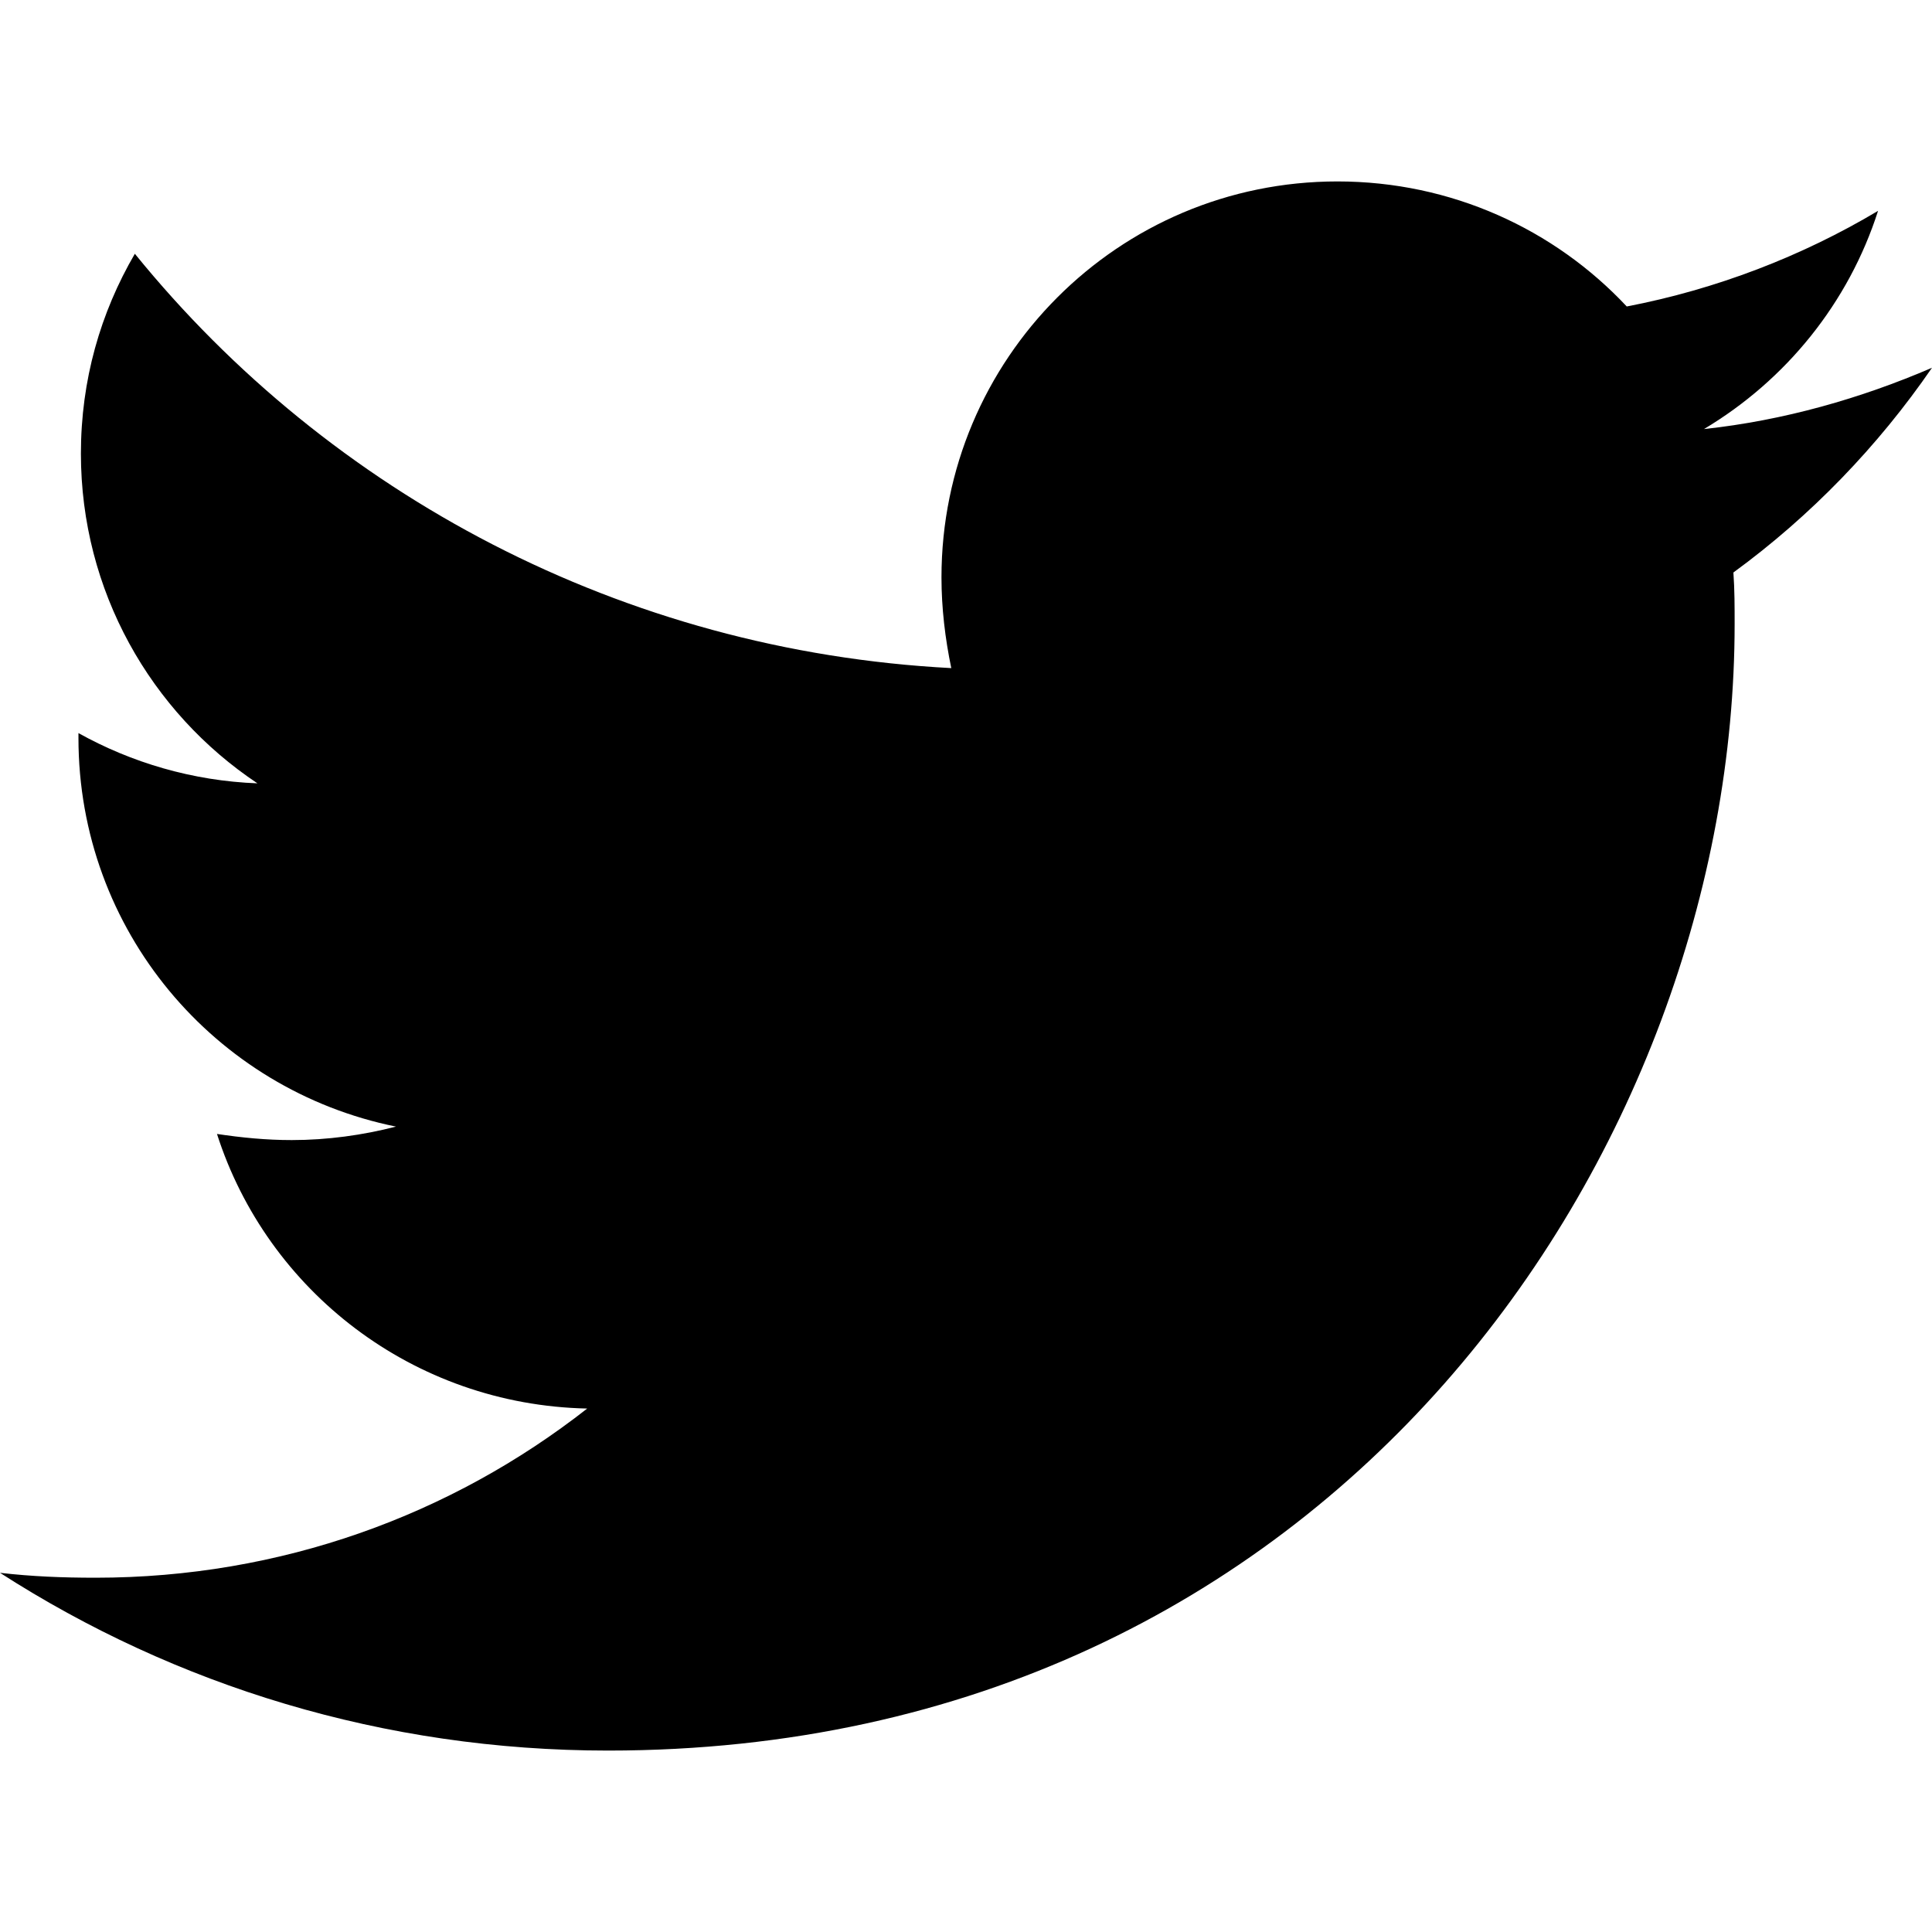
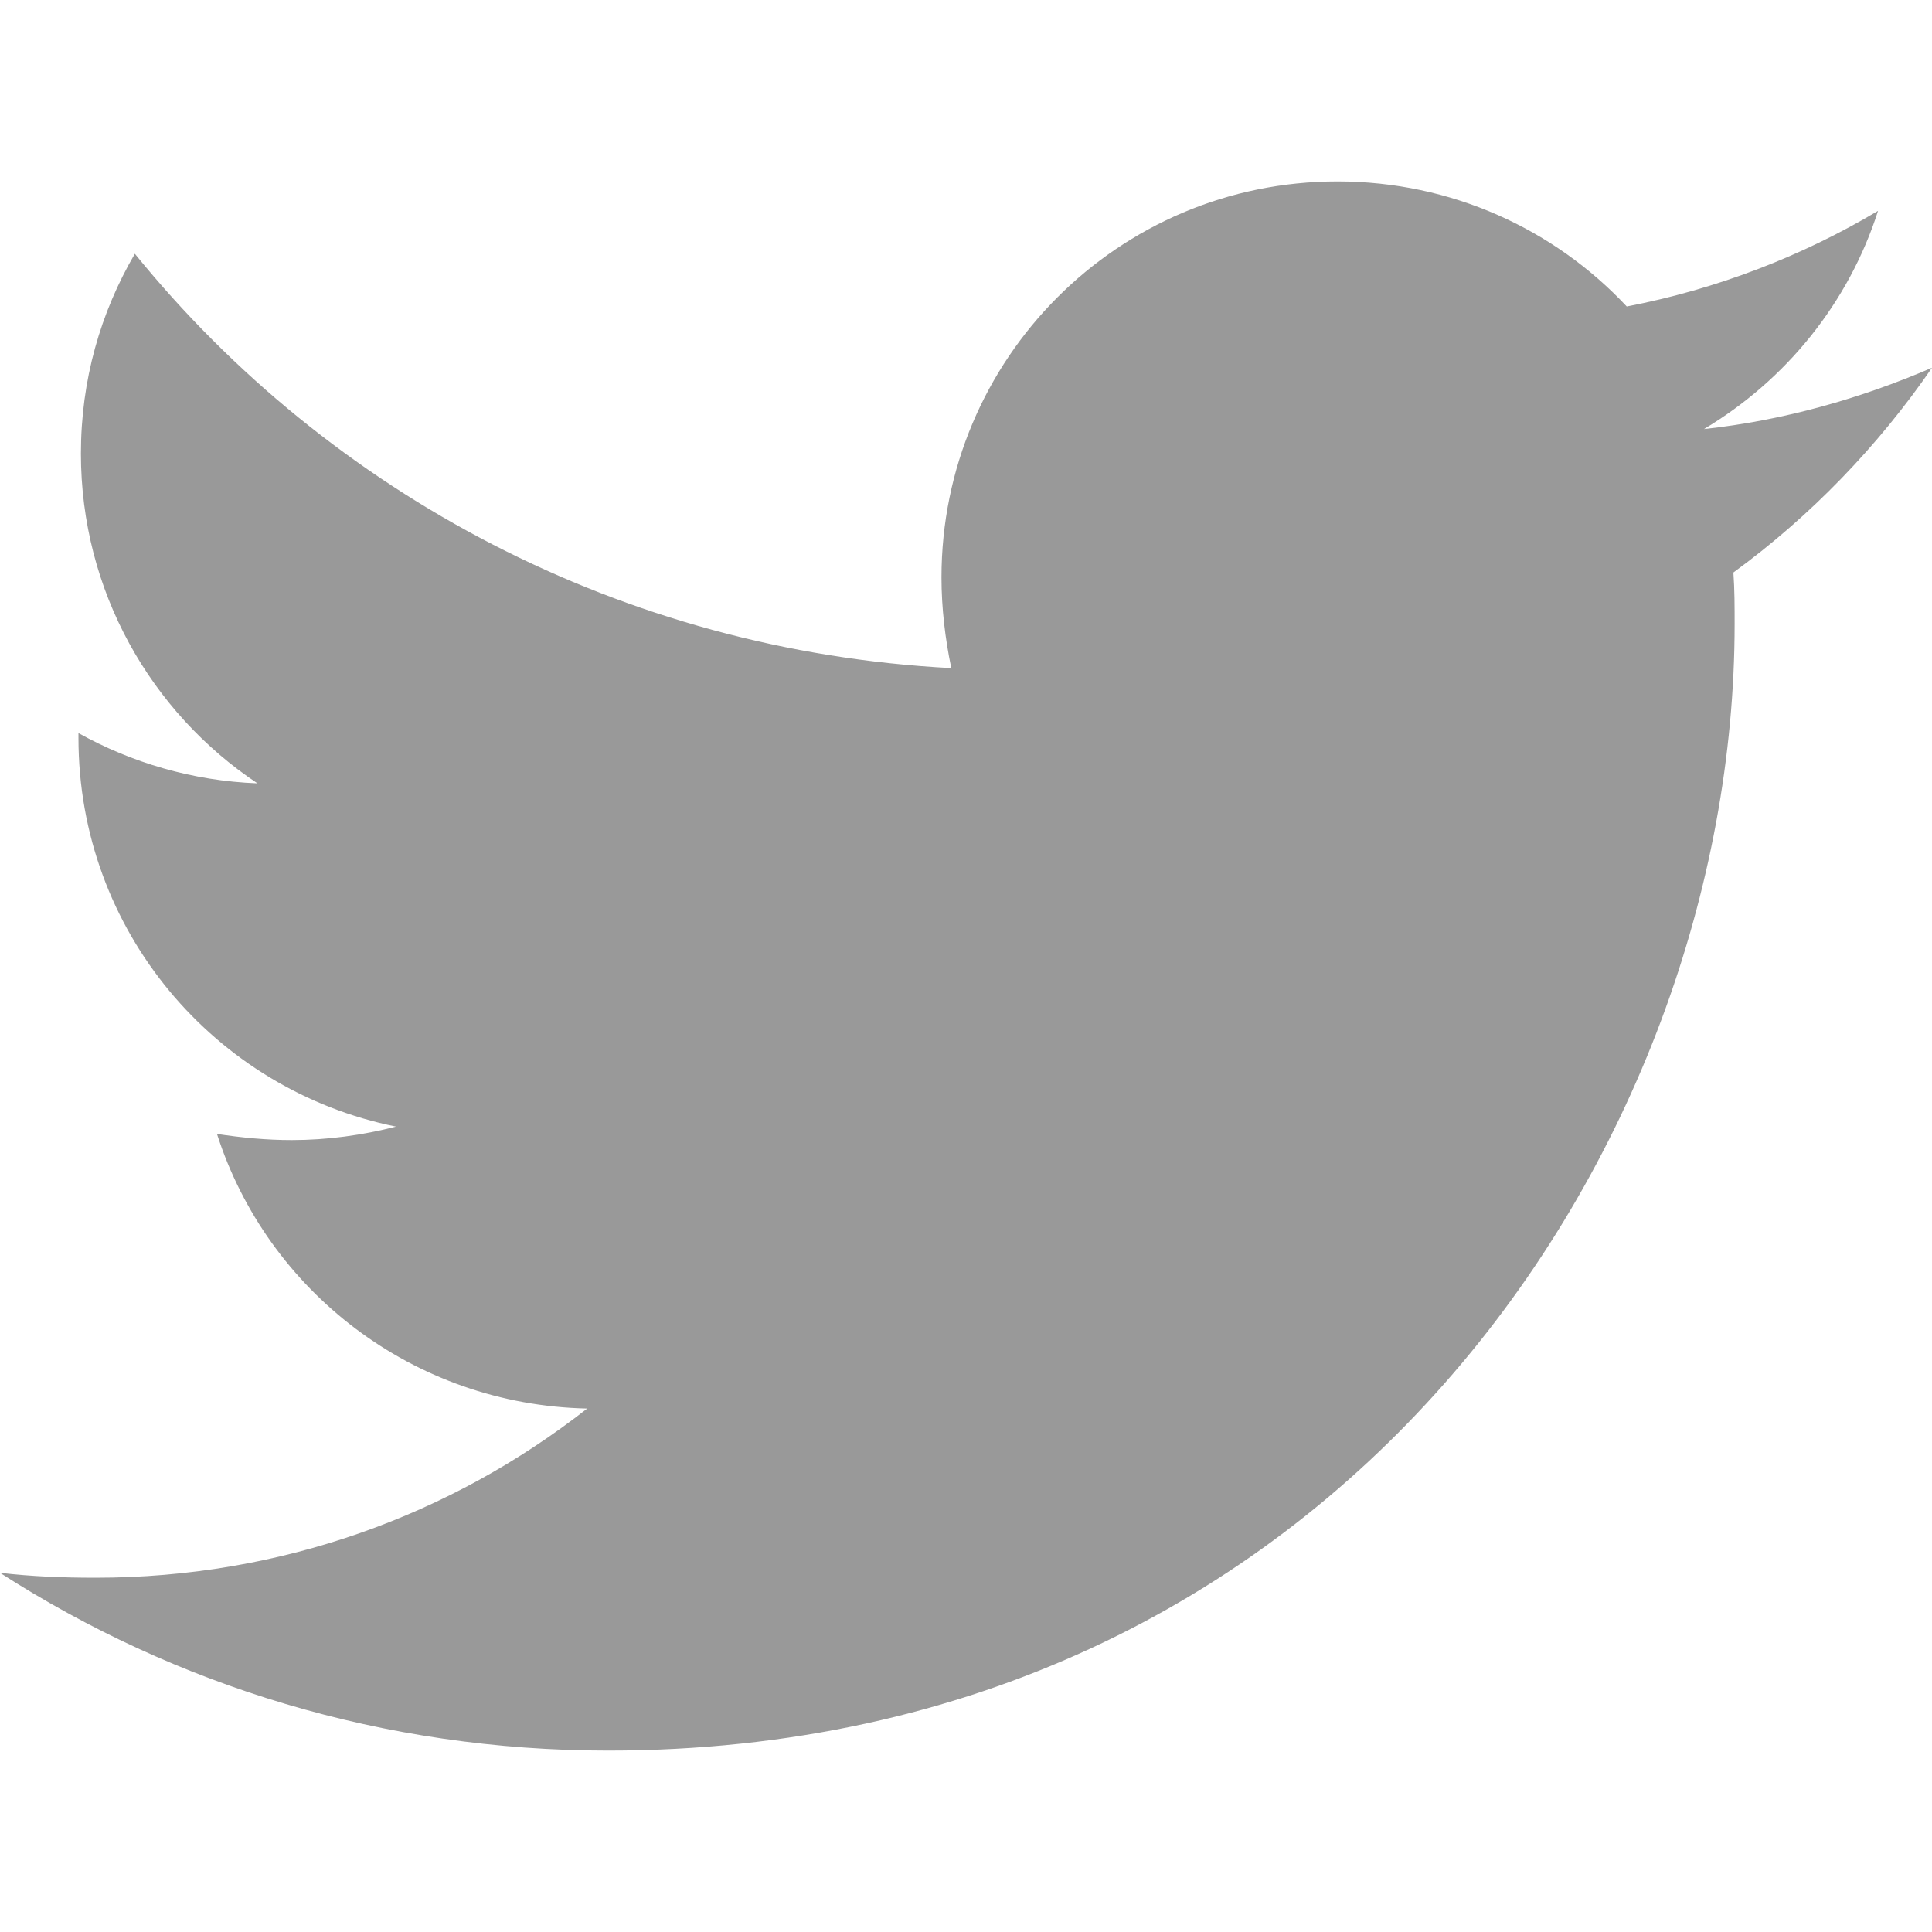
<svg xmlns="http://www.w3.org/2000/svg" height="1em" viewBox="0 0 512 512">
-   <path d="M459.37 151.716c.325 4.548.325 9.097.325 13.645 0 138.72-105.583 298.558-298.558 298.558-59.452 0-114.68-17.219-161.137-47.106 8.447.974 16.568 1.299 25.34 1.299 49.055 0 94.213-16.568 130.274-44.832-46.132-.975-84.792-31.188-98.112-72.772 6.498.974 12.995 1.624 19.818 1.624 9.421 0 18.843-1.3 27.614-3.573-48.081-9.747-84.143-51.98-84.143-102.985v-1.299c13.969 7.797 30.214 12.67 47.431 13.319-28.264-18.843-46.781-51.005-46.781-87.391 0-19.492 5.197-37.36 14.294-52.954 51.655 63.675 129.3 105.258 216.365 109.807-1.624-7.797-2.599-15.918-2.599-24.04 0-57.828 46.782-104.934 104.934-104.934 30.213 0 57.502 12.67 76.67 33.137 23.715-4.548 46.456-13.32 66.599-25.34-7.798 24.366-24.366 44.833-46.132 57.827 21.117-2.273 41.584-8.122 60.426-16.243-14.292 20.791-32.161 39.308-52.628 54.253z" />
+   <path fill="#999999" d="M459.37 151.716c.325 4.548.325 9.097.325 13.645 0 138.72-105.583 298.558-298.558 298.558-59.452 0-114.68-17.219-161.137-47.106 8.447.974 16.568 1.299 25.34 1.299 49.055 0 94.213-16.568 130.274-44.832-46.132-.975-84.792-31.188-98.112-72.772 6.498.974 12.995 1.624 19.818 1.624 9.421 0 18.843-1.3 27.614-3.573-48.081-9.747-84.143-51.98-84.143-102.985v-1.299c13.969 7.797 30.214 12.67 47.431 13.319-28.264-18.843-46.781-51.005-46.781-87.391 0-19.492 5.197-37.36 14.294-52.954 51.655 63.675 129.3 105.258 216.365 109.807-1.624-7.797-2.599-15.918-2.599-24.04 0-57.828 46.782-104.934 104.934-104.934 30.213 0 57.502 12.67 76.67 33.137 23.715-4.548 46.456-13.32 66.599-25.34-7.798 24.366-24.366 44.833-46.132 57.827 21.117-2.273 41.584-8.122 60.426-16.243-14.292 20.791-32.161 39.308-52.628 54.253z" />
</svg>
